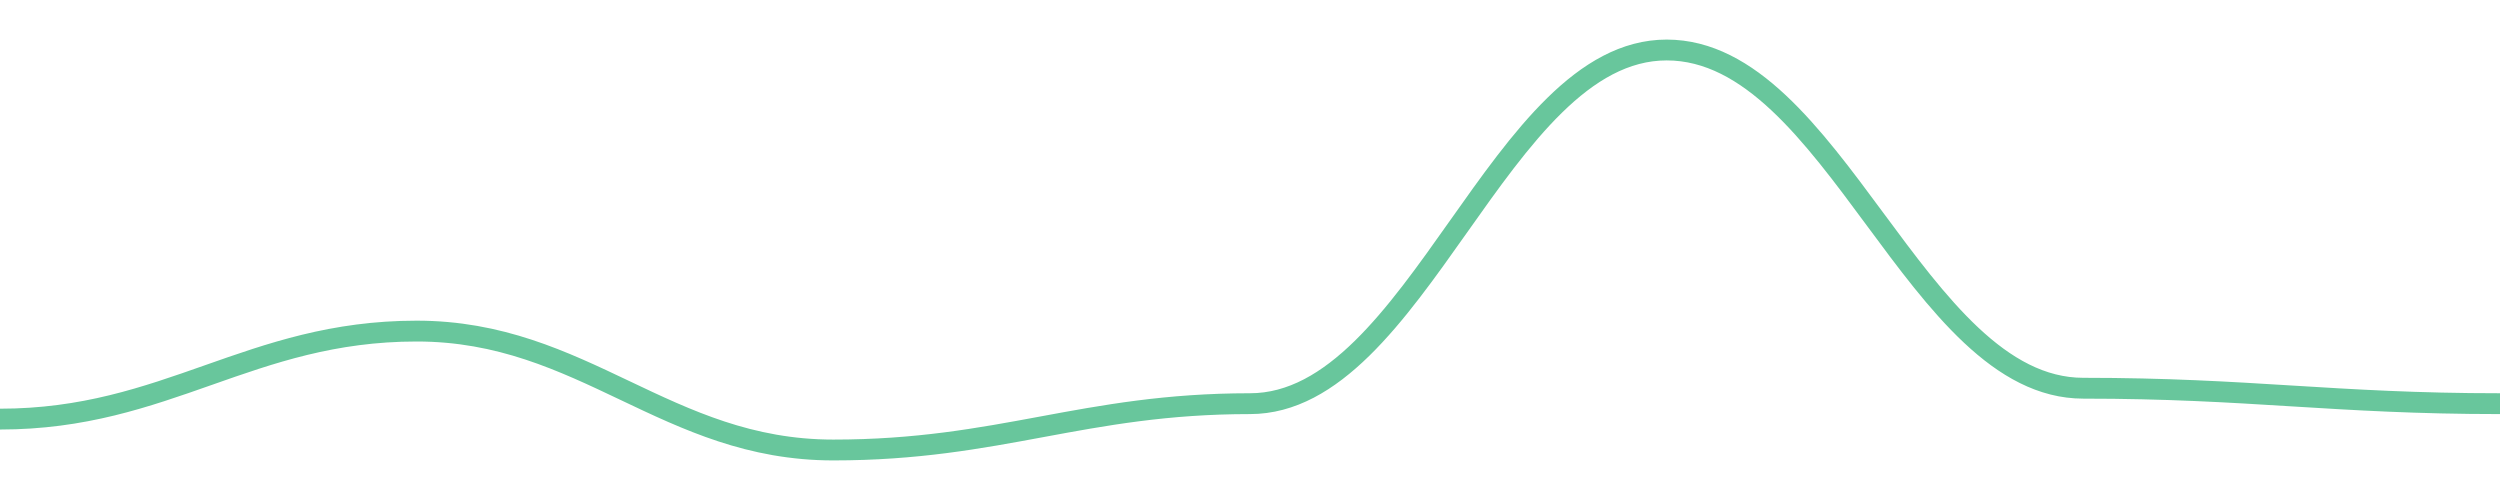
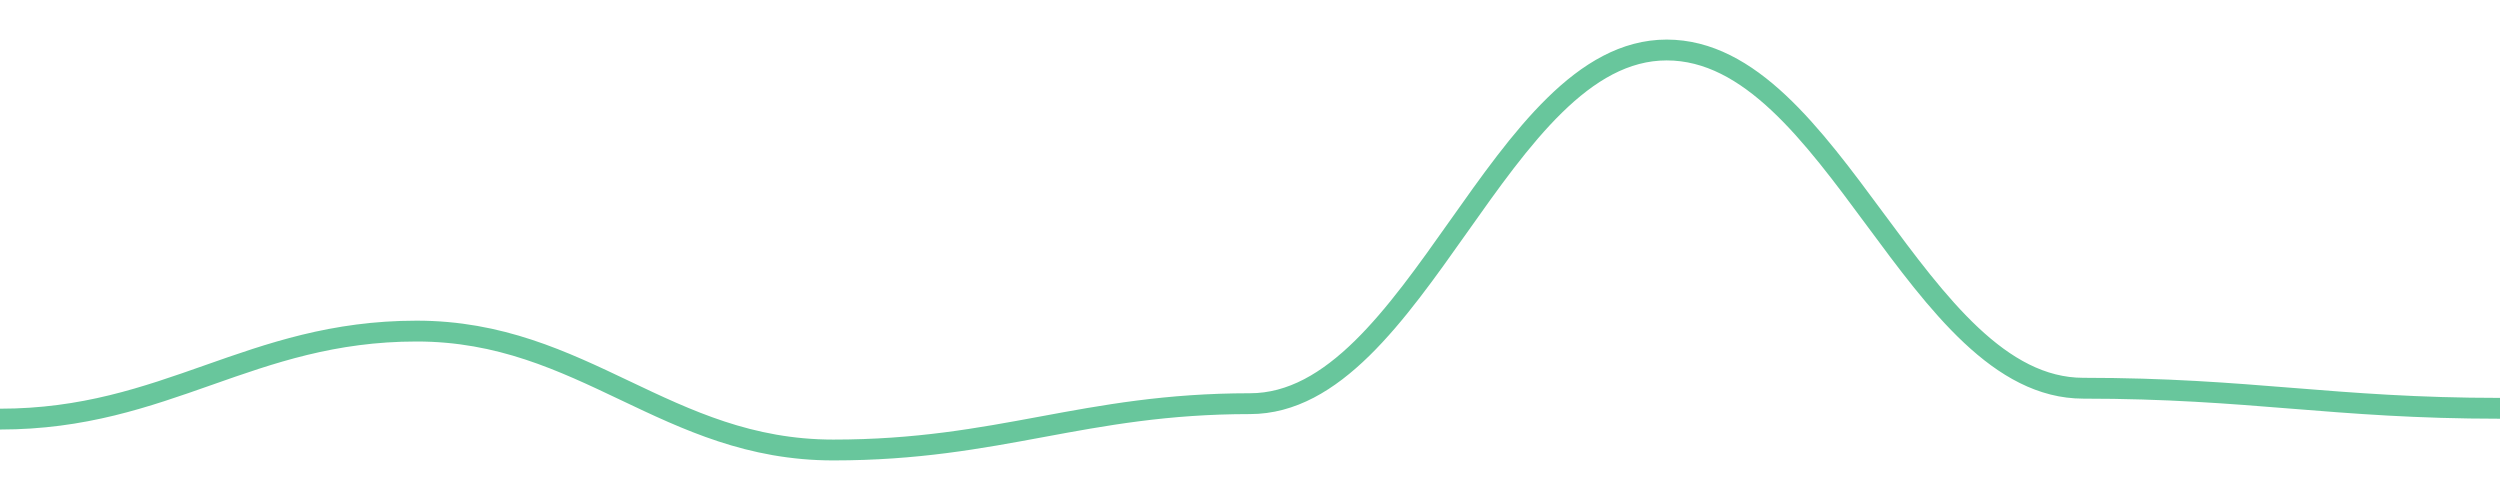
<svg width="180" height="36">
-   <path d="M 0.0,30.176 C 12.0,30.176 18.0,23.838 30.0,23.838 C 42.0,23.838 48.0,32.4 60.0,32.4 C 72.0,32.4 78.0,29.064 90.0,29.064 C 102.0,29.064 108.0,3.6 120.0,3.6 C 132.0,3.6 138.0,27.952 150.0,27.952 C 162.0,27.952 168.0,29.064 180.0,29.064 " fill="none" stroke="#42b883" stroke-width="1.5" opacity="0.8" />
+   <path d="M 0.0,30.176 C 12.0,30.176 18.0,23.838 30.0,23.838 C 42.0,23.838 48.0,32.4 60.0,32.4 C 72.0,32.4 78.0,29.064 90.0,29.064 C 102.0,29.064 108.0,3.6 120.0,3.6 C 132.0,3.6 138.0,27.952 150.0,27.952 C 162.0,27.952 168.0,29.398 180.0,29.398 " fill="none" stroke="#42b883" stroke-width="1.5" opacity="0.8" />
</svg>
